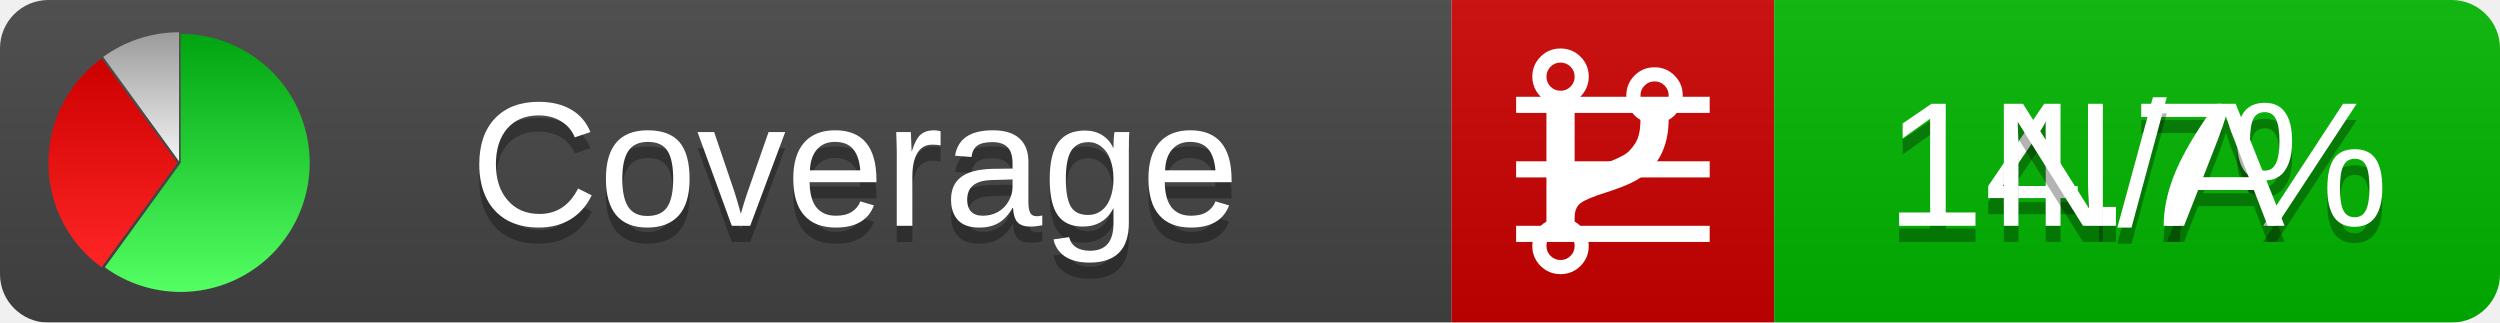
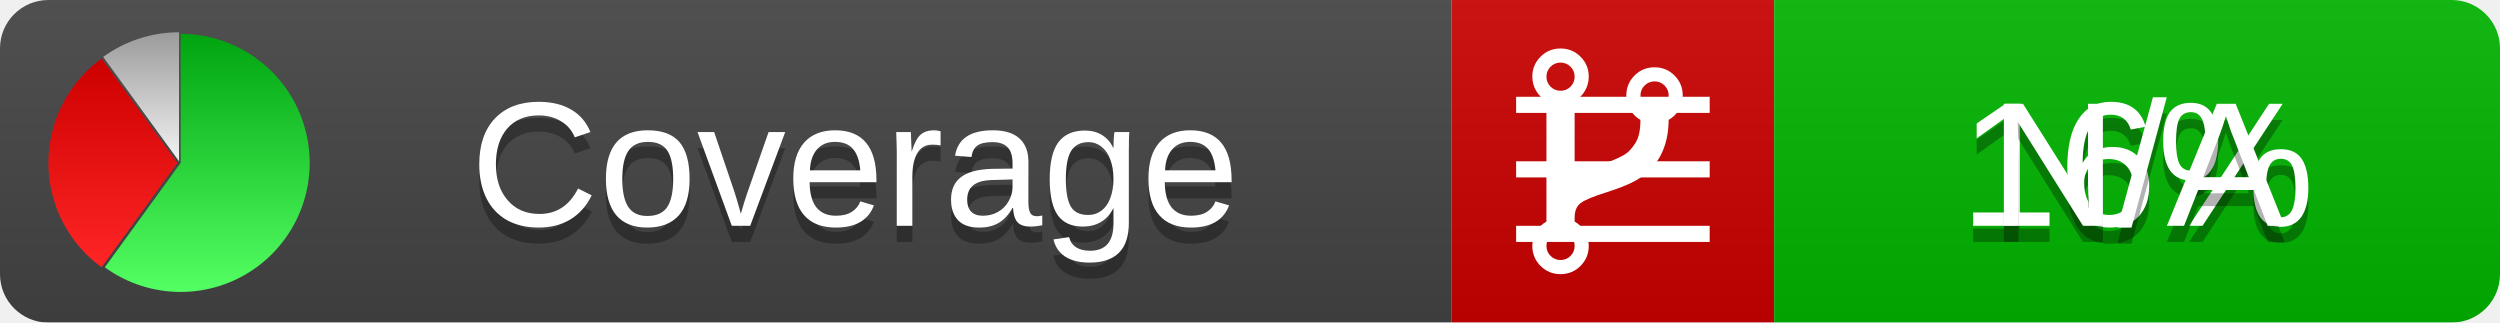
<svg xmlns="http://www.w3.org/2000/svg" xmlns:xlink="http://www.w3.org/1999/xlink" width="155" height="20">
  <style type="text/css">
          
            @keyframes fadeout {
              0 % { visibility: visible; opacity: 1; }
              40% { visibility: visible; opacity: 1; }
              50% { visibility: hidden; opacity: 0; }
              90% { visibility: hidden; opacity: 0; }
              100% { visibility: visible; opacity: 1; }
            }
            @keyframes fadein {
              0% { visibility: hidden; opacity: 0; }
              40% { visibility: hidden; opacity: 0; }
              50% { visibility: visible; opacity: 1; }
              90% { visibility: visible; opacity: 1; }
              100% { visibility: hidden; opacity: 0; }
            }
            .linecoverage {
                animation-duration: 10s;
                animation-name: fadeout;
                animation-iteration-count: infinite;
            }
            .branchcoverage {
                animation-duration: 10s;
                animation-name: fadein;
                animation-iteration-count: infinite;
            }
          
    </style>
  <defs>
    <linearGradient id="gradient" x2="0" y2="100%">
      <stop offset="0" stop-color="#bbb" stop-opacity=".1" />
      <stop offset="1" stop-opacity=".1" />
    </linearGradient>
    <linearGradient id="green" x2="0" y2="100%">
      <stop offset="0" stop-color="#00A410" />
      <stop offset="1" stop-color="#53FF63" />
    </linearGradient>
    <linearGradient id="red" x2="0" y2="100%">
      <stop offset="0" stop-color="#C00" />
      <stop offset="1" stop-color="#FF2525" />
    </linearGradient>
    <linearGradient id="gray" x2="0" y2="100%">
      <stop offset="0" stop-color="#9B9B9B" />
      <stop offset="1" stop-color="#F3F3F3" />
    </linearGradient>
    <mask id="mask">
      <rect width="155" height="20" rx="3" fill="#fff" />
    </mask>
    <g id="icon">
      <path style="fill:url(#green);" d="M205,202.5 l0,-200 a200,200 0 1,1 -117.558,361.803 z" />
      <path style="fill:url(#red);" d="M200,202.5 l-117.558,161.803 a200,200 0 0,1 0,-323.607 z" />
      <path style="fill:url(#gray);" d="M202.5,200 l-117.558,-161.803 a200,200 0 0,1 117.558,-38.196 z" />
    </g>
  </defs>
  <g mask="url(#mask)">
    <rect x="0" y="0" width="90" height="20" fill="#444" />
    <rect x="90" y="0" width="20" height="20" fill="#c00" />
    <rect x="110" y="0" width="45" height="20" fill="#00B600" />
    <rect x="0" y="0" width="155" height="20" fill="url(#gradient)" />
  </g>
  <g>
    <path class="linecoverage" stroke="#fff" d="M94 6.5 h12 M94 10.5 h12 M94 14.5 h12" />
    <path class="branchcoverage" fill="#fff" d="m 97.628,15.247 q 0,-0.364 -0.255,-0.619 -0.255,-0.255 -0.619,-0.255 -0.364,0 -0.619,0.255 -0.255,0.255 -0.255,0.619 0,0.364 0.255,0.619 0.255,0.255 0.619,0.255 0.364,0 0.619,-0.255 0.255,-0.255 0.255,-0.619 z m 0,-10.493 q 0,-0.364 -0.255,-0.619 -0.255,-0.255 -0.619,-0.255 -0.364,0 -0.619,0.255 -0.255,0.255 -0.255,0.619 0,0.364 0.255,0.619 0.255,0.255 0.619,0.255 0.364,0 0.619,-0.255 0.255,-0.255 0.255,-0.619 z m 5.83,1.166 q 0,-0.364 -0.255,-0.619 -0.255,-0.255 -0.619,-0.255 -0.364,0 -0.619,0.255 -0.255,0.255 -0.255,0.619 0,0.364 0.255,0.619 0.255,0.255 0.619,0.255 0.364,0 0.619,-0.255 0.255,-0.255 0.255,-0.619 z m 0.874,0 q 0,0.474 -0.237,0.879 -0.237,0.405 -0.638,0.633 -0.018,2.614 -2.059,3.771 -0.619,0.346 -1.849,0.738 -1.166,0.364 -1.544,0.647 -0.378,0.282 -0.378,0.911 l 0,0.237 q 0.401,0.228 0.638,0.633 0.237,0.405 0.237,0.879 0,0.729 -0.51,1.239 -0.51,0.51 -1.239,0.51 -0.729,0 -1.239,-0.51 -0.51,-0.51 -0.51,-1.239 0,-0.474 0.237,-0.879 0.237,-0.405 0.638,-0.633 l 0,-7.469 q -0.401,-0.228 -0.638,-0.633 -0.237,-0.405 -0.237,-0.879 0,-0.729 0.51,-1.239 0.51,-0.51 1.239,-0.51 0.729,0 1.239,0.51 0.51,0.51 0.51,1.239 0,0.474 -0.237,0.879 -0.237,0.405 -0.638,0.633 l 0,4.527 q 0.492,-0.237 1.403,-0.519 0.501,-0.155 0.797,-0.269 0.296,-0.114 0.642,-0.282 0.346,-0.169 0.537,-0.36 0.191,-0.191 0.369,-0.465 0.178,-0.273 0.255,-0.633 0.077,-0.36 0.077,-0.833 -0.401,-0.228 -0.638,-0.633 -0.237,-0.405 -0.237,-0.879 0,-0.729 0.51,-1.239 0.51,-0.51 1.239,-0.51 0.729,0 1.239,0.51 0.51,0.51 0.51,1.239 z" />
  </g>
  <g fill="#fff" text-anchor="middle" font-family="Verdana,Arial,Geneva,sans-serif" font-size="11">
    <a xlink:href="https://github.com/danielpalme/ReportGenerator" target="_top">
      <use xlink:href="#icon" transform="translate(3,2) scale(.04)" />
    </a>
    <text x="53" y="15" fill="#010101" fill-opacity=".3">Coverage</text>
    <text x="53" y="14" fill="#fff">Coverage</text>
-     <text class="linecoverage" x="132.5" y="15" fill="#010101" fill-opacity=".3">14.7%</text>
-     <text class="linecoverage" x="132.5" y="14">14.7%</text>
+     <text class="linecoverage" x="132.5" y="15" fill="#010101" fill-opacity=".3">16%</text>
+     <text class="linecoverage" x="132.5" y="14">16%</text>
    <text class="branchcoverage" x="132.5" y="15" fill="#010101" fill-opacity=".3">N/A</text>
    <text class="branchcoverage" x="132.5" y="14">N/A</text>
  </g>
  <g>
    <rect class="linecoverage" x="90" y="0" width="65" height="20" fill-opacity="0" />
    <rect class="branchcoverage" x="90" y="0" width="65" height="20" fill-opacity="0" />
  </g>
</svg>
